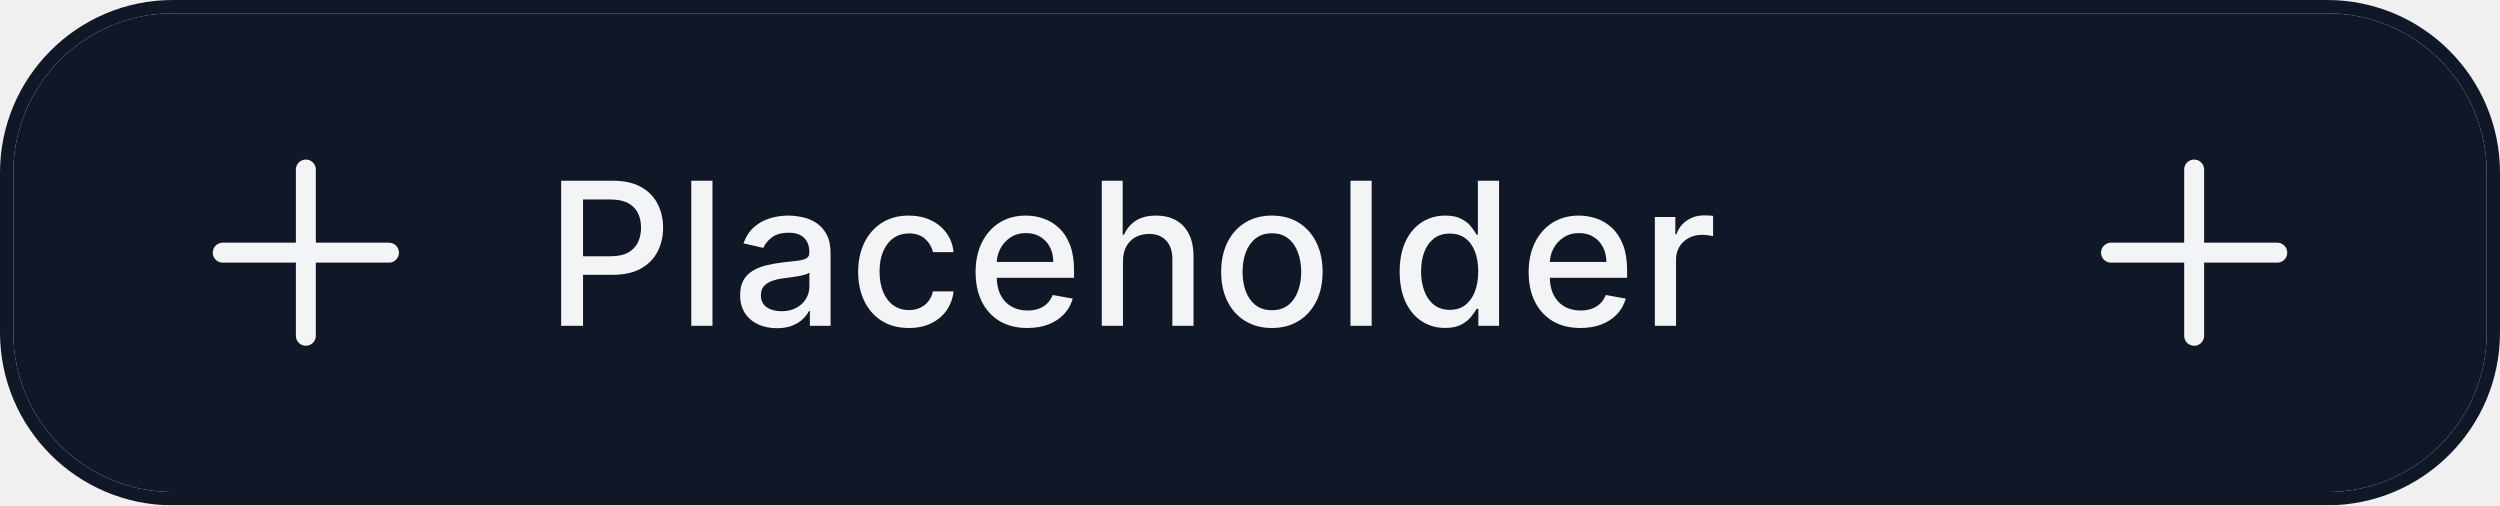
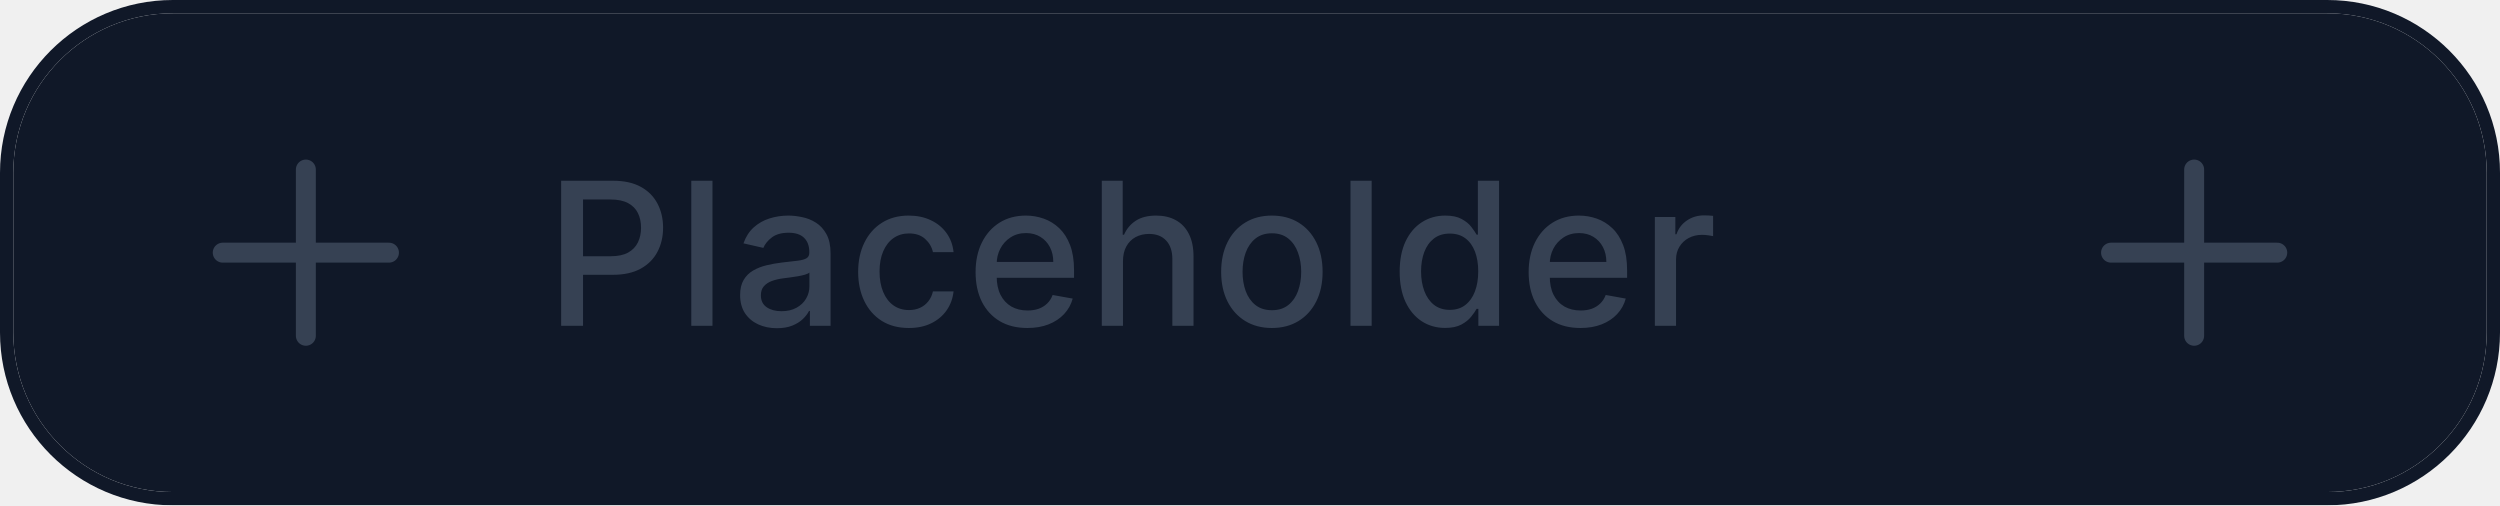
<svg xmlns="http://www.w3.org/2000/svg" width="188" height="38" viewBox="0 0 188 38" fill="none">
  <mask id="path-1-outside-1_67_2860" maskUnits="userSpaceOnUse" x="0" y="0" width="188" height="38" fill="black">
    <rect fill="white" width="188" height="38" />
    <path d="M1 13C1 6.373 6.373 1 13 1H175C181.627 1 187 6.373 187 13V25C187 31.627 181.627 37 175 37H13C6.373 37 1 31.627 1 25V13Z" />
  </mask>
  <path d="M1 13C1 6.373 6.373 1 13 1H175C181.627 1 187 6.373 187 13V25C187 31.627 181.627 37 175 37H13C6.373 37 1 31.627 1 25V13Z" fill="#101828" />
  <path d="M13 1V2H175V1V0H13V1ZM187 13H186V25H187H188V13H187ZM175 37V36H13V37V38H175V37ZM1 25H2V13H1H0V25H1ZM13 37V36C6.925 36 2 31.075 2 25H1H0C0 32.18 5.82 38 13 38V37ZM187 25H186C186 31.075 181.075 36 175 36V37V38C182.18 38 188 32.18 188 25H187ZM175 1V2C181.075 2 186 6.925 186 13H187H188C188 5.82 182.18 0 175 0V1ZM13 1V0C5.82 0 0 5.82 0 13H1H2C2 6.925 6.925 2 13 2V1Z" fill="#101828" mask="url(#path-1-outside-1_67_2860)" />
-   <path d="M23 12.75V25.25M29.25 19L16.75 19" stroke="#F3F4F6" stroke-width="1.5" stroke-linecap="round" stroke-linejoin="round" />
-   <path d="M42.199 24.5V13.591H46.087C46.936 13.591 47.639 13.745 48.196 14.054C48.754 14.363 49.171 14.786 49.448 15.322C49.725 15.855 49.864 16.455 49.864 17.122C49.864 17.794 49.723 18.397 49.443 18.934C49.166 19.466 48.747 19.889 48.186 20.201C47.628 20.51 46.927 20.665 46.082 20.665H43.408V19.269H45.932C46.469 19.269 46.904 19.177 47.238 18.992C47.571 18.804 47.816 18.548 47.973 18.225C48.129 17.902 48.207 17.534 48.207 17.122C48.207 16.711 48.129 16.345 47.973 16.025C47.816 15.706 47.57 15.455 47.232 15.274C46.898 15.093 46.458 15.002 45.911 15.002H43.844V24.5H42.199ZM53.578 13.591V24.5H51.985V13.591H53.578ZM58.422 24.681C57.903 24.681 57.435 24.585 57.016 24.393C56.596 24.198 56.264 23.916 56.019 23.547C55.778 23.177 55.657 22.724 55.657 22.188C55.657 21.727 55.746 21.347 55.924 21.048C56.101 20.75 56.341 20.514 56.643 20.34C56.944 20.166 57.282 20.034 57.655 19.946C58.028 19.857 58.408 19.789 58.795 19.743C59.285 19.686 59.682 19.64 59.988 19.605C60.293 19.566 60.515 19.504 60.654 19.418C60.792 19.333 60.861 19.195 60.861 19.003V18.966C60.861 18.5 60.73 18.14 60.467 17.884C60.208 17.629 59.821 17.501 59.306 17.501C58.77 17.501 58.347 17.62 58.038 17.858C57.733 18.092 57.522 18.353 57.404 18.641L55.908 18.3C56.085 17.803 56.344 17.401 56.685 17.096C57.03 16.787 57.426 16.563 57.873 16.425C58.321 16.283 58.791 16.212 59.285 16.212C59.611 16.212 59.958 16.251 60.323 16.329C60.693 16.403 61.037 16.542 61.357 16.744C61.68 16.947 61.944 17.236 62.151 17.613C62.356 17.985 62.459 18.47 62.459 19.067V24.5H60.904V23.381H60.84C60.737 23.587 60.583 23.79 60.377 23.989C60.171 24.188 59.906 24.353 59.583 24.484C59.26 24.615 58.873 24.681 58.422 24.681ZM58.768 23.403C59.208 23.403 59.585 23.316 59.897 23.142C60.213 22.968 60.453 22.74 60.616 22.46C60.783 22.176 60.867 21.872 60.867 21.549V20.494C60.81 20.551 60.7 20.604 60.536 20.654C60.377 20.7 60.194 20.741 59.988 20.777C59.782 20.809 59.581 20.839 59.386 20.867C59.191 20.892 59.027 20.913 58.896 20.931C58.587 20.97 58.305 21.036 58.049 21.128C57.797 21.221 57.594 21.354 57.442 21.528C57.292 21.698 57.218 21.925 57.218 22.209C57.218 22.604 57.364 22.902 57.655 23.104C57.946 23.303 58.317 23.403 58.768 23.403ZM68.347 24.665C67.555 24.665 66.873 24.486 66.302 24.127C65.734 23.765 65.297 23.266 64.991 22.63C64.686 21.995 64.533 21.267 64.533 20.446C64.533 19.615 64.689 18.882 65.002 18.246C65.314 17.607 65.755 17.108 66.323 16.75C66.891 16.391 67.561 16.212 68.331 16.212C68.953 16.212 69.507 16.327 69.993 16.558C70.48 16.785 70.872 17.105 71.17 17.517C71.472 17.929 71.651 18.41 71.708 18.96H70.158C70.073 18.577 69.878 18.246 69.572 17.97C69.27 17.692 68.866 17.554 68.358 17.554C67.914 17.554 67.525 17.671 67.191 17.905C66.861 18.136 66.604 18.467 66.419 18.896C66.234 19.322 66.142 19.827 66.142 20.409C66.142 21.006 66.233 21.521 66.414 21.954C66.595 22.387 66.85 22.723 67.181 22.961C67.514 23.198 67.907 23.317 68.358 23.317C68.66 23.317 68.933 23.262 69.178 23.152C69.427 23.039 69.634 22.877 69.801 22.668C69.972 22.458 70.091 22.206 70.158 21.911H71.708C71.651 22.44 71.479 22.913 71.192 23.328C70.904 23.744 70.519 24.07 70.036 24.308C69.556 24.546 68.993 24.665 68.347 24.665ZM77.258 24.665C76.452 24.665 75.757 24.493 75.175 24.148C74.596 23.8 74.149 23.312 73.833 22.684C73.52 22.052 73.364 21.311 73.364 20.462C73.364 19.624 73.52 18.886 73.833 18.246C74.149 17.607 74.589 17.108 75.154 16.75C75.722 16.391 76.386 16.212 77.146 16.212C77.608 16.212 78.055 16.288 78.488 16.441C78.921 16.593 79.31 16.833 79.655 17.16C79.999 17.486 80.271 17.911 80.47 18.433C80.669 18.951 80.768 19.582 80.768 20.324V20.889H74.264V19.695H79.207C79.207 19.276 79.122 18.905 78.952 18.582C78.781 18.255 78.541 17.998 78.233 17.81C77.927 17.621 77.569 17.527 77.157 17.527C76.709 17.527 76.319 17.637 75.985 17.858C75.654 18.074 75.399 18.358 75.218 18.71C75.04 19.058 74.951 19.436 74.951 19.845V20.777C74.951 21.323 75.047 21.789 75.239 22.172C75.434 22.556 75.706 22.849 76.054 23.051C76.402 23.25 76.809 23.349 77.274 23.349C77.576 23.349 77.851 23.307 78.099 23.222C78.348 23.133 78.563 23.001 78.744 22.827C78.925 22.653 79.064 22.439 79.159 22.183L80.667 22.454C80.546 22.898 80.329 23.287 80.017 23.621C79.708 23.951 79.319 24.209 78.85 24.393C78.385 24.575 77.854 24.665 77.258 24.665ZM84.448 19.642V24.5H82.855V13.591H84.427V17.65H84.528C84.72 17.209 85.013 16.86 85.407 16.601C85.801 16.341 86.316 16.212 86.951 16.212C87.513 16.212 88.003 16.327 88.422 16.558C88.844 16.789 89.171 17.133 89.402 17.591C89.636 18.046 89.753 18.614 89.753 19.296V24.5H88.161V19.488C88.161 18.887 88.006 18.422 87.697 18.092C87.388 17.758 86.959 17.591 86.408 17.591C86.032 17.591 85.694 17.671 85.396 17.831C85.101 17.991 84.869 18.225 84.698 18.534C84.531 18.84 84.448 19.209 84.448 19.642ZM95.645 24.665C94.878 24.665 94.209 24.489 93.637 24.138C93.065 23.786 92.621 23.294 92.305 22.662C91.989 22.03 91.831 21.291 91.831 20.446C91.831 19.598 91.989 18.855 92.305 18.22C92.621 17.584 93.065 17.091 93.637 16.739C94.209 16.387 94.878 16.212 95.645 16.212C96.412 16.212 97.082 16.387 97.653 16.739C98.225 17.091 98.669 17.584 98.985 18.22C99.301 18.855 99.459 19.598 99.459 20.446C99.459 21.291 99.301 22.03 98.985 22.662C98.669 23.294 98.225 23.786 97.653 24.138C97.082 24.489 96.412 24.665 95.645 24.665ZM95.65 23.328C96.147 23.328 96.559 23.197 96.886 22.934C97.213 22.671 97.454 22.321 97.611 21.885C97.77 21.448 97.85 20.967 97.85 20.441C97.85 19.919 97.77 19.44 97.611 19.003C97.454 18.562 97.213 18.209 96.886 17.943C96.559 17.677 96.147 17.543 95.65 17.543C95.15 17.543 94.734 17.677 94.404 17.943C94.077 18.209 93.834 18.562 93.674 19.003C93.518 19.44 93.44 19.919 93.44 20.441C93.44 20.967 93.518 21.448 93.674 21.885C93.834 22.321 94.077 22.671 94.404 22.934C94.734 23.197 95.15 23.328 95.65 23.328ZM103.149 13.591V24.5H101.557V13.591H103.149ZM108.675 24.66C108.014 24.66 107.425 24.491 106.907 24.154C106.392 23.813 105.987 23.328 105.692 22.7C105.401 22.067 105.255 21.309 105.255 20.425C105.255 19.541 105.403 18.784 105.697 18.156C105.996 17.527 106.404 17.046 106.922 16.712C107.441 16.379 108.029 16.212 108.686 16.212C109.193 16.212 109.602 16.297 109.911 16.467C110.223 16.634 110.465 16.829 110.635 17.053C110.809 17.277 110.944 17.474 111.04 17.645H111.136V13.591H112.729V24.5H111.173V23.227H111.04C110.944 23.401 110.806 23.6 110.625 23.823C110.447 24.047 110.202 24.242 109.889 24.409C109.577 24.576 109.172 24.66 108.675 24.66ZM109.027 23.302C109.485 23.302 109.872 23.181 110.188 22.939C110.507 22.694 110.749 22.355 110.912 21.922C111.079 21.489 111.163 20.984 111.163 20.409C111.163 19.841 111.081 19.344 110.918 18.918C110.754 18.491 110.514 18.159 110.198 17.922C109.882 17.684 109.492 17.565 109.027 17.565C108.547 17.565 108.148 17.689 107.828 17.938C107.508 18.186 107.267 18.525 107.104 18.955C106.944 19.385 106.864 19.869 106.864 20.409C106.864 20.956 106.946 21.448 107.109 21.885C107.272 22.321 107.514 22.668 107.833 22.923C108.157 23.175 108.554 23.302 109.027 23.302ZM118.848 24.665C118.042 24.665 117.348 24.493 116.765 24.148C116.186 23.8 115.739 23.312 115.423 22.684C115.11 22.052 114.954 21.311 114.954 20.462C114.954 19.624 115.11 18.886 115.423 18.246C115.739 17.607 116.179 17.108 116.744 16.75C117.312 16.391 117.976 16.212 118.736 16.212C119.198 16.212 119.645 16.288 120.079 16.441C120.512 16.593 120.901 16.833 121.245 17.16C121.59 17.486 121.861 17.911 122.06 18.433C122.259 18.951 122.358 19.582 122.358 20.324V20.889H115.854V19.695H120.798C120.798 19.276 120.712 18.905 120.542 18.582C120.371 18.255 120.132 17.998 119.823 17.81C119.517 17.621 119.159 17.527 118.747 17.527C118.299 17.527 117.909 17.637 117.575 17.858C117.245 18.074 116.989 18.358 116.808 18.71C116.63 19.058 116.542 19.436 116.542 19.845V20.777C116.542 21.323 116.637 21.789 116.829 22.172C117.025 22.556 117.296 22.849 117.644 23.051C117.992 23.25 118.399 23.349 118.864 23.349C119.166 23.349 119.441 23.307 119.69 23.222C119.938 23.133 120.153 23.001 120.334 22.827C120.515 22.653 120.654 22.439 120.75 22.183L122.257 22.454C122.136 22.898 121.92 23.287 121.607 23.621C121.298 23.951 120.909 24.209 120.441 24.393C119.976 24.575 119.445 24.665 118.848 24.665ZM124.445 24.5V16.318H125.985V17.618H126.07C126.219 17.178 126.482 16.831 126.858 16.579C127.238 16.323 127.668 16.196 128.148 16.196C128.247 16.196 128.364 16.199 128.499 16.206C128.638 16.213 128.746 16.222 128.824 16.233V17.756C128.76 17.739 128.646 17.719 128.483 17.698C128.32 17.673 128.156 17.66 127.993 17.66C127.617 17.66 127.281 17.74 126.986 17.9C126.695 18.056 126.464 18.275 126.294 18.555C126.123 18.832 126.038 19.148 126.038 19.504V24.5H124.445Z" fill="#F3F4F6" />
-   <path d="M165 12.75V25.25M171.25 19L158.75 19" stroke="#F3F4F6" stroke-width="1.5" stroke-linecap="round" stroke-linejoin="round" />
+   <path d="M23 12.75V25.25M29.25 19L16.75 19" stroke="#364153" stroke-width="1.5" stroke-linecap="round" stroke-linejoin="round" />
+   <path d="M42.199 24.5V13.591H46.087C46.936 13.591 47.639 13.745 48.196 14.054C48.754 14.363 49.171 14.786 49.448 15.322C49.725 15.855 49.864 16.455 49.864 17.122C49.864 17.794 49.723 18.397 49.443 18.934C49.166 19.466 48.747 19.889 48.186 20.201C47.628 20.51 46.927 20.665 46.082 20.665H43.408V19.269H45.932C46.469 19.269 46.904 19.177 47.238 18.992C47.571 18.804 47.816 18.548 47.973 18.225C48.129 17.902 48.207 17.534 48.207 17.122C48.207 16.711 48.129 16.345 47.973 16.025C47.816 15.706 47.57 15.455 47.232 15.274C46.898 15.093 46.458 15.002 45.911 15.002H43.844V24.5H42.199ZM53.578 13.591V24.5H51.985V13.591H53.578ZM58.422 24.681C57.903 24.681 57.435 24.585 57.016 24.393C56.596 24.198 56.264 23.916 56.019 23.547C55.778 23.177 55.657 22.724 55.657 22.188C55.657 21.727 55.746 21.347 55.924 21.048C56.101 20.75 56.341 20.514 56.643 20.34C56.944 20.166 57.282 20.034 57.655 19.946C58.028 19.857 58.408 19.789 58.795 19.743C59.285 19.686 59.682 19.64 59.988 19.605C60.293 19.566 60.515 19.504 60.654 19.418C60.792 19.333 60.861 19.195 60.861 19.003V18.966C60.861 18.5 60.73 18.14 60.467 17.884C60.208 17.629 59.821 17.501 59.306 17.501C58.77 17.501 58.347 17.62 58.038 17.858C57.733 18.092 57.522 18.353 57.404 18.641L55.908 18.3C56.085 17.803 56.344 17.401 56.685 17.096C57.03 16.787 57.426 16.563 57.873 16.425C58.321 16.283 58.791 16.212 59.285 16.212C59.611 16.212 59.958 16.251 60.323 16.329C60.693 16.403 61.037 16.542 61.357 16.744C61.68 16.947 61.944 17.236 62.151 17.613C62.356 17.985 62.459 18.47 62.459 19.067V24.5H60.904V23.381H60.84C60.737 23.587 60.583 23.79 60.377 23.989C60.171 24.188 59.906 24.353 59.583 24.484C59.26 24.615 58.873 24.681 58.422 24.681ZM58.768 23.403C59.208 23.403 59.585 23.316 59.897 23.142C60.213 22.968 60.453 22.74 60.616 22.46C60.783 22.176 60.867 21.872 60.867 21.549V20.494C60.81 20.551 60.7 20.604 60.536 20.654C60.377 20.7 60.194 20.741 59.988 20.777C59.782 20.809 59.581 20.839 59.386 20.867C59.191 20.892 59.027 20.913 58.896 20.931C58.587 20.97 58.305 21.036 58.049 21.128C57.797 21.221 57.594 21.354 57.442 21.528C57.292 21.698 57.218 21.925 57.218 22.209C57.218 22.604 57.364 22.902 57.655 23.104C57.946 23.303 58.317 23.403 58.768 23.403ZM68.347 24.665C67.555 24.665 66.873 24.486 66.302 24.127C65.734 23.765 65.297 23.266 64.991 22.63C64.686 21.995 64.533 21.267 64.533 20.446C64.533 19.615 64.689 18.882 65.002 18.246C65.314 17.607 65.755 17.108 66.323 16.75C66.891 16.391 67.561 16.212 68.331 16.212C68.953 16.212 69.507 16.327 69.993 16.558C70.48 16.785 70.872 17.105 71.17 17.517C71.472 17.929 71.651 18.41 71.708 18.96H70.158C70.073 18.577 69.878 18.246 69.572 17.97C69.27 17.692 68.866 17.554 68.358 17.554C67.914 17.554 67.525 17.671 67.191 17.905C66.861 18.136 66.604 18.467 66.419 18.896C66.234 19.322 66.142 19.827 66.142 20.409C66.142 21.006 66.233 21.521 66.414 21.954C66.595 22.387 66.85 22.723 67.181 22.961C67.514 23.198 67.907 23.317 68.358 23.317C68.66 23.317 68.933 23.262 69.178 23.152C69.427 23.039 69.634 22.877 69.801 22.668C69.972 22.458 70.091 22.206 70.158 21.911H71.708C71.651 22.44 71.479 22.913 71.192 23.328C70.904 23.744 70.519 24.07 70.036 24.308C69.556 24.546 68.993 24.665 68.347 24.665ZM77.258 24.665C76.452 24.665 75.757 24.493 75.175 24.148C74.596 23.8 74.149 23.312 73.833 22.684C73.52 22.052 73.364 21.311 73.364 20.462C73.364 19.624 73.52 18.886 73.833 18.246C74.149 17.607 74.589 17.108 75.154 16.75C75.722 16.391 76.386 16.212 77.146 16.212C77.608 16.212 78.055 16.288 78.488 16.441C78.921 16.593 79.31 16.833 79.655 17.16C79.999 17.486 80.271 17.911 80.47 18.433C80.669 18.951 80.768 19.582 80.768 20.324V20.889H74.264V19.695H79.207C79.207 19.276 79.122 18.905 78.952 18.582C78.781 18.255 78.541 17.998 78.233 17.81C77.927 17.621 77.569 17.527 77.157 17.527C76.709 17.527 76.319 17.637 75.985 17.858C75.654 18.074 75.399 18.358 75.218 18.71C75.04 19.058 74.951 19.436 74.951 19.845V20.777C74.951 21.323 75.047 21.789 75.239 22.172C75.434 22.556 75.706 22.849 76.054 23.051C76.402 23.25 76.809 23.349 77.274 23.349C77.576 23.349 77.851 23.307 78.099 23.222C78.348 23.133 78.563 23.001 78.744 22.827C78.925 22.653 79.064 22.439 79.159 22.183L80.667 22.454C80.546 22.898 80.329 23.287 80.017 23.621C79.708 23.951 79.319 24.209 78.85 24.393C78.385 24.575 77.854 24.665 77.258 24.665ZM84.448 19.642V24.5H82.855V13.591H84.427V17.65H84.528C84.72 17.209 85.013 16.86 85.407 16.601C85.801 16.341 86.316 16.212 86.951 16.212C87.513 16.212 88.003 16.327 88.422 16.558C88.844 16.789 89.171 17.133 89.402 17.591C89.636 18.046 89.753 18.614 89.753 19.296V24.5H88.161V19.488C88.161 18.887 88.006 18.422 87.697 18.092C87.388 17.758 86.959 17.591 86.408 17.591C86.032 17.591 85.694 17.671 85.396 17.831C85.101 17.991 84.869 18.225 84.698 18.534C84.531 18.84 84.448 19.209 84.448 19.642ZM95.645 24.665C94.878 24.665 94.209 24.489 93.637 24.138C93.065 23.786 92.621 23.294 92.305 22.662C91.989 22.03 91.831 21.291 91.831 20.446C91.831 19.598 91.989 18.855 92.305 18.22C92.621 17.584 93.065 17.091 93.637 16.739C94.209 16.387 94.878 16.212 95.645 16.212C96.412 16.212 97.082 16.387 97.653 16.739C98.225 17.091 98.669 17.584 98.985 18.22C99.301 18.855 99.459 19.598 99.459 20.446C99.459 21.291 99.301 22.03 98.985 22.662C98.669 23.294 98.225 23.786 97.653 24.138C97.082 24.489 96.412 24.665 95.645 24.665ZM95.65 23.328C96.147 23.328 96.559 23.197 96.886 22.934C97.213 22.671 97.454 22.321 97.611 21.885C97.77 21.448 97.85 20.967 97.85 20.441C97.85 19.919 97.77 19.44 97.611 19.003C97.454 18.562 97.213 18.209 96.886 17.943C96.559 17.677 96.147 17.543 95.65 17.543C95.15 17.543 94.734 17.677 94.404 17.943C94.077 18.209 93.834 18.562 93.674 19.003C93.518 19.44 93.44 19.919 93.44 20.441C93.44 20.967 93.518 21.448 93.674 21.885C93.834 22.321 94.077 22.671 94.404 22.934C94.734 23.197 95.15 23.328 95.65 23.328ZM103.149 13.591V24.5H101.557V13.591H103.149ZM108.675 24.66C108.014 24.66 107.425 24.491 106.907 24.154C106.392 23.813 105.987 23.328 105.692 22.7C105.401 22.067 105.255 21.309 105.255 20.425C105.255 19.541 105.403 18.784 105.697 18.156C105.996 17.527 106.404 17.046 106.922 16.712C107.441 16.379 108.029 16.212 108.686 16.212C109.193 16.212 109.602 16.297 109.911 16.467C110.223 16.634 110.465 16.829 110.635 17.053C110.809 17.277 110.944 17.474 111.04 17.645H111.136V13.591H112.729V24.5H111.173V23.227H111.04C110.944 23.401 110.806 23.6 110.625 23.823C110.447 24.047 110.202 24.242 109.889 24.409C109.577 24.576 109.172 24.66 108.675 24.66ZM109.027 23.302C109.485 23.302 109.872 23.181 110.188 22.939C110.507 22.694 110.749 22.355 110.912 21.922C111.079 21.489 111.163 20.984 111.163 20.409C111.163 19.841 111.081 19.344 110.918 18.918C110.754 18.491 110.514 18.159 110.198 17.922C109.882 17.684 109.492 17.565 109.027 17.565C108.547 17.565 108.148 17.689 107.828 17.938C107.508 18.186 107.267 18.525 107.104 18.955C106.944 19.385 106.864 19.869 106.864 20.409C106.864 20.956 106.946 21.448 107.109 21.885C107.272 22.321 107.514 22.668 107.833 22.923C108.157 23.175 108.554 23.302 109.027 23.302ZM118.848 24.665C118.042 24.665 117.348 24.493 116.765 24.148C116.186 23.8 115.739 23.312 115.423 22.684C115.11 22.052 114.954 21.311 114.954 20.462C114.954 19.624 115.11 18.886 115.423 18.246C115.739 17.607 116.179 17.108 116.744 16.75C117.312 16.391 117.976 16.212 118.736 16.212C119.198 16.212 119.645 16.288 120.079 16.441C120.512 16.593 120.901 16.833 121.245 17.16C121.59 17.486 121.861 17.911 122.06 18.433C122.259 18.951 122.358 19.582 122.358 20.324V20.889H115.854V19.695H120.798C120.798 19.276 120.712 18.905 120.542 18.582C120.371 18.255 120.132 17.998 119.823 17.81C119.517 17.621 119.159 17.527 118.747 17.527C118.299 17.527 117.909 17.637 117.575 17.858C117.245 18.074 116.989 18.358 116.808 18.71C116.63 19.058 116.542 19.436 116.542 19.845V20.777C116.542 21.323 116.637 21.789 116.829 22.172C117.025 22.556 117.296 22.849 117.644 23.051C117.992 23.25 118.399 23.349 118.864 23.349C119.166 23.349 119.441 23.307 119.69 23.222C119.938 23.133 120.153 23.001 120.334 22.827C120.515 22.653 120.654 22.439 120.75 22.183L122.257 22.454C122.136 22.898 121.92 23.287 121.607 23.621C121.298 23.951 120.909 24.209 120.441 24.393C119.976 24.575 119.445 24.665 118.848 24.665ZM124.445 24.5V16.318H125.985V17.618H126.07C126.219 17.178 126.482 16.831 126.858 16.579C127.238 16.323 127.668 16.196 128.148 16.196C128.247 16.196 128.364 16.199 128.499 16.206C128.638 16.213 128.746 16.222 128.824 16.233V17.756C128.76 17.739 128.646 17.719 128.483 17.698C128.32 17.673 128.156 17.66 127.993 17.66C127.617 17.66 127.281 17.74 126.986 17.9C126.695 18.056 126.464 18.275 126.294 18.555C126.123 18.832 126.038 19.148 126.038 19.504V24.5H124.445Z" fill="#364153" />
+   <path d="M165 12.75V25.25M171.25 19L158.75 19" stroke="#364153" stroke-width="1.5" stroke-linecap="round" stroke-linejoin="round" />
</svg>
